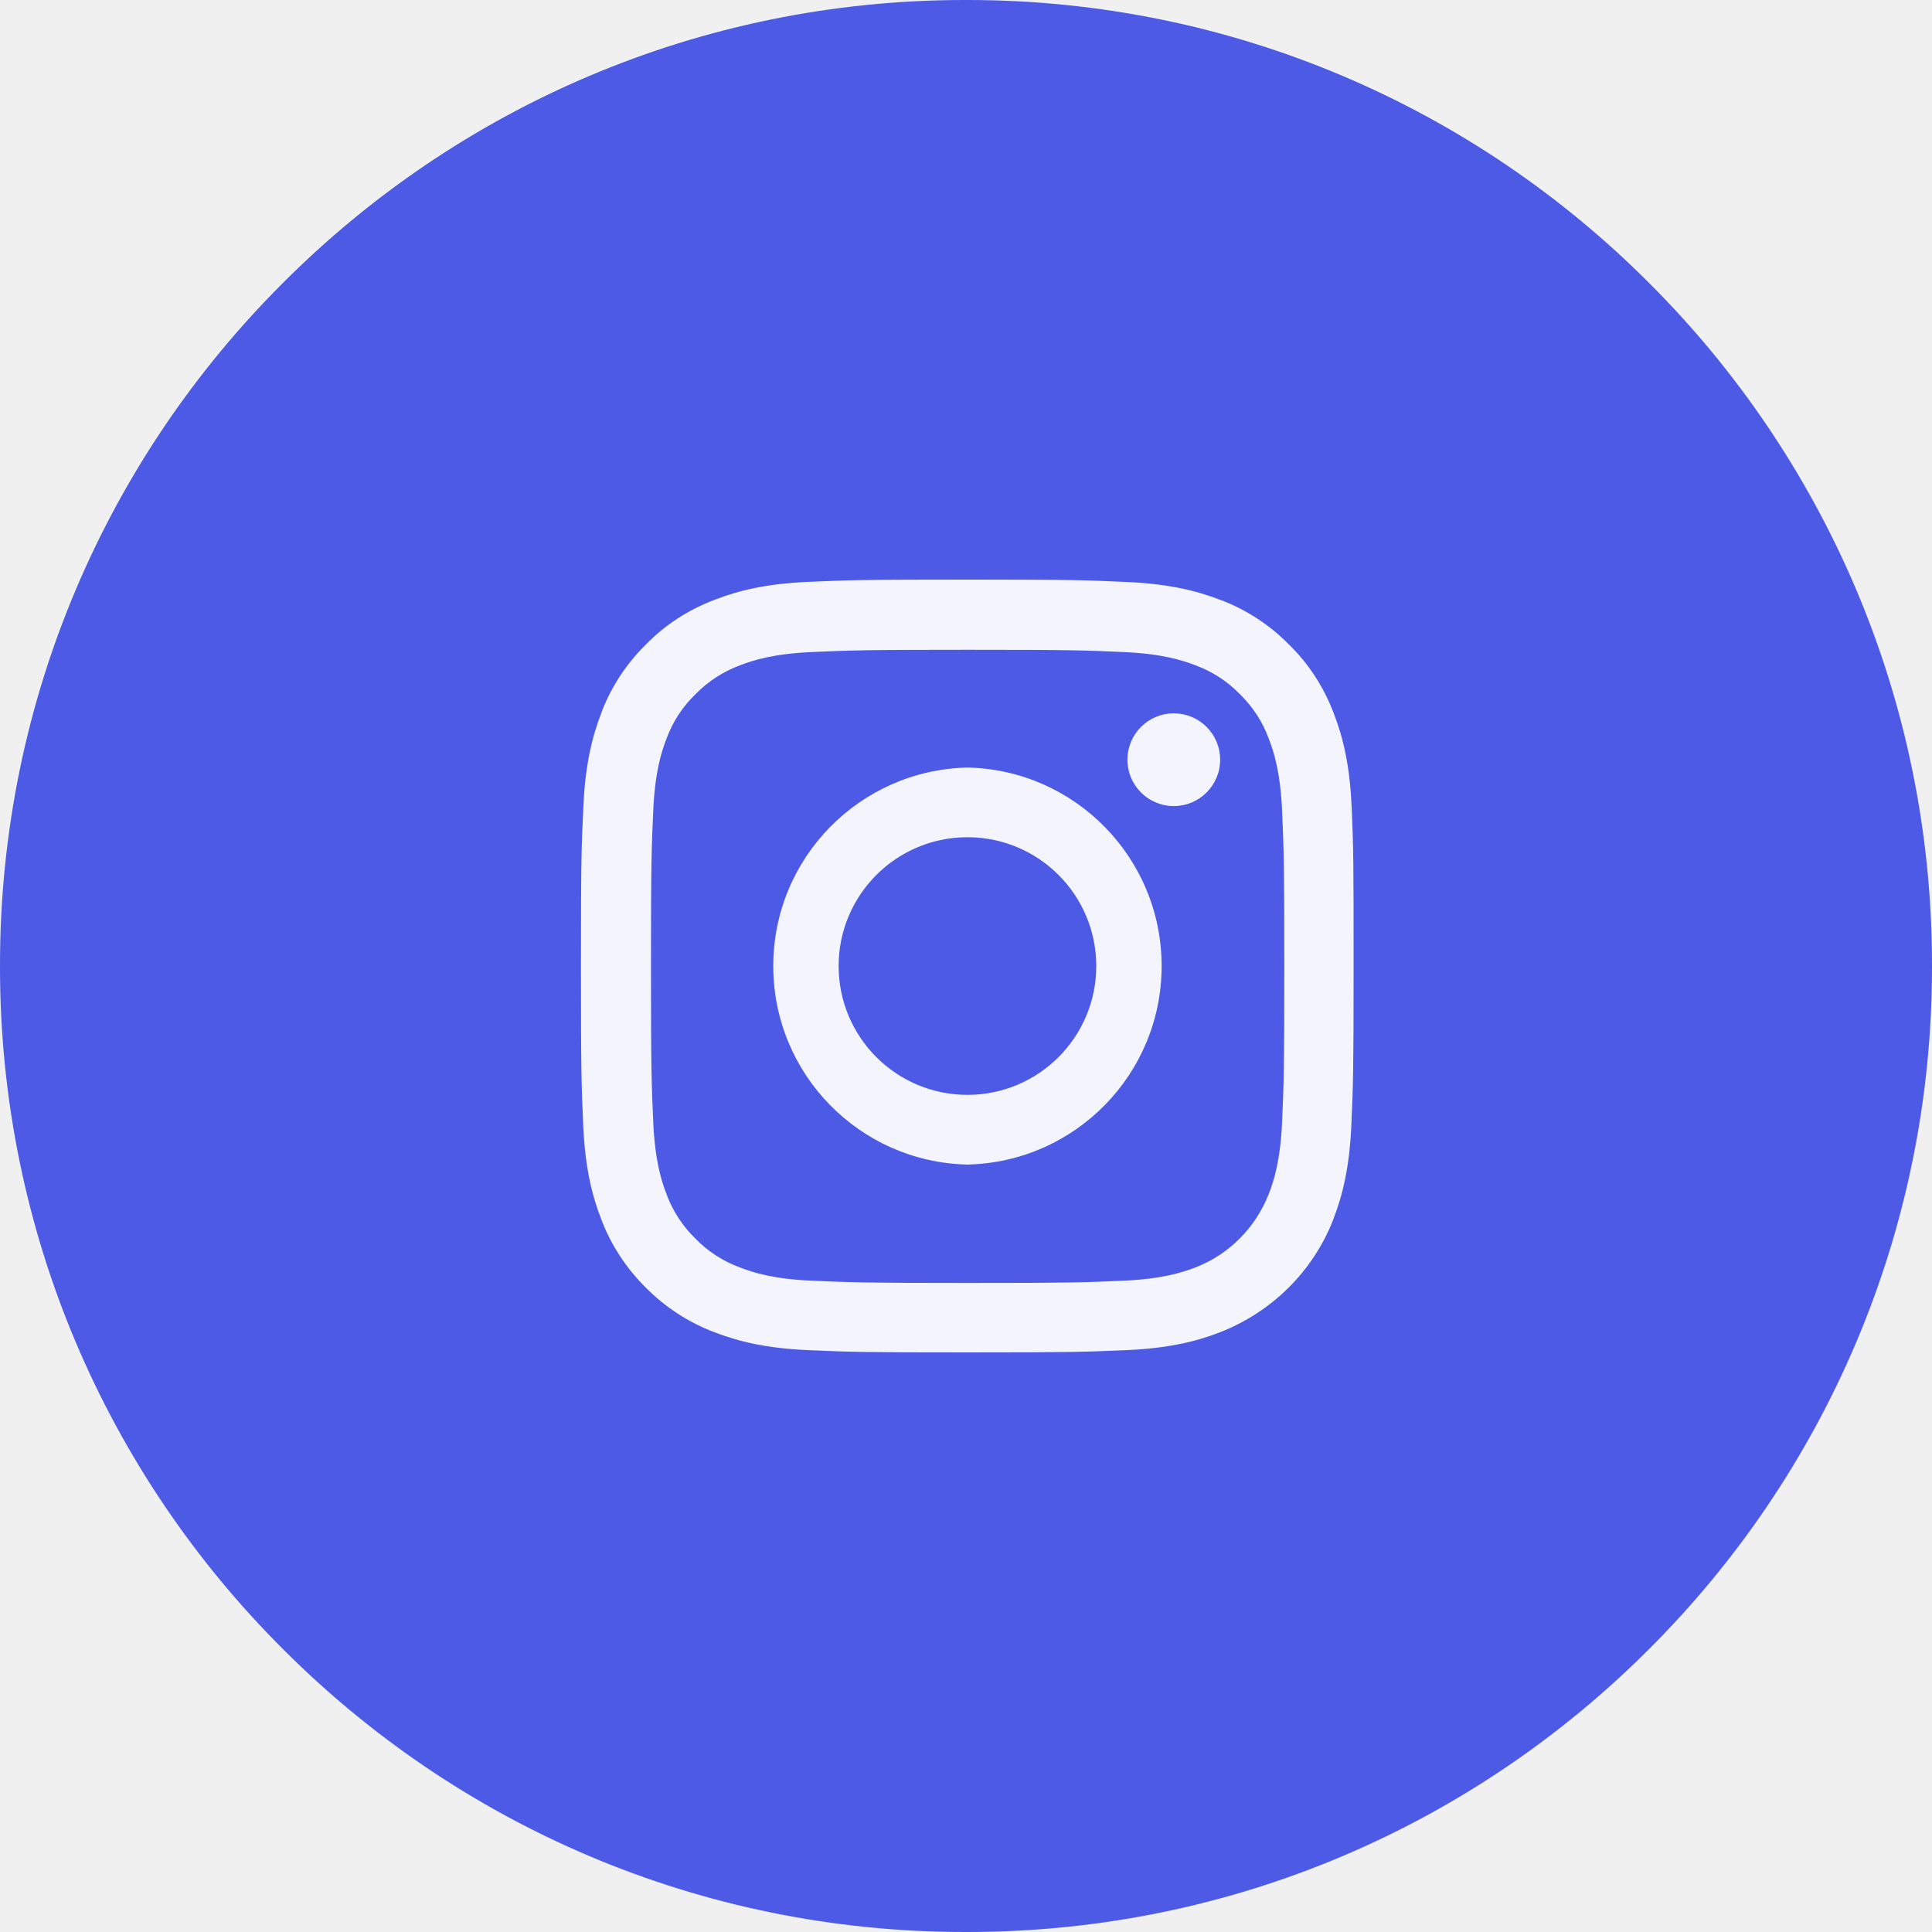
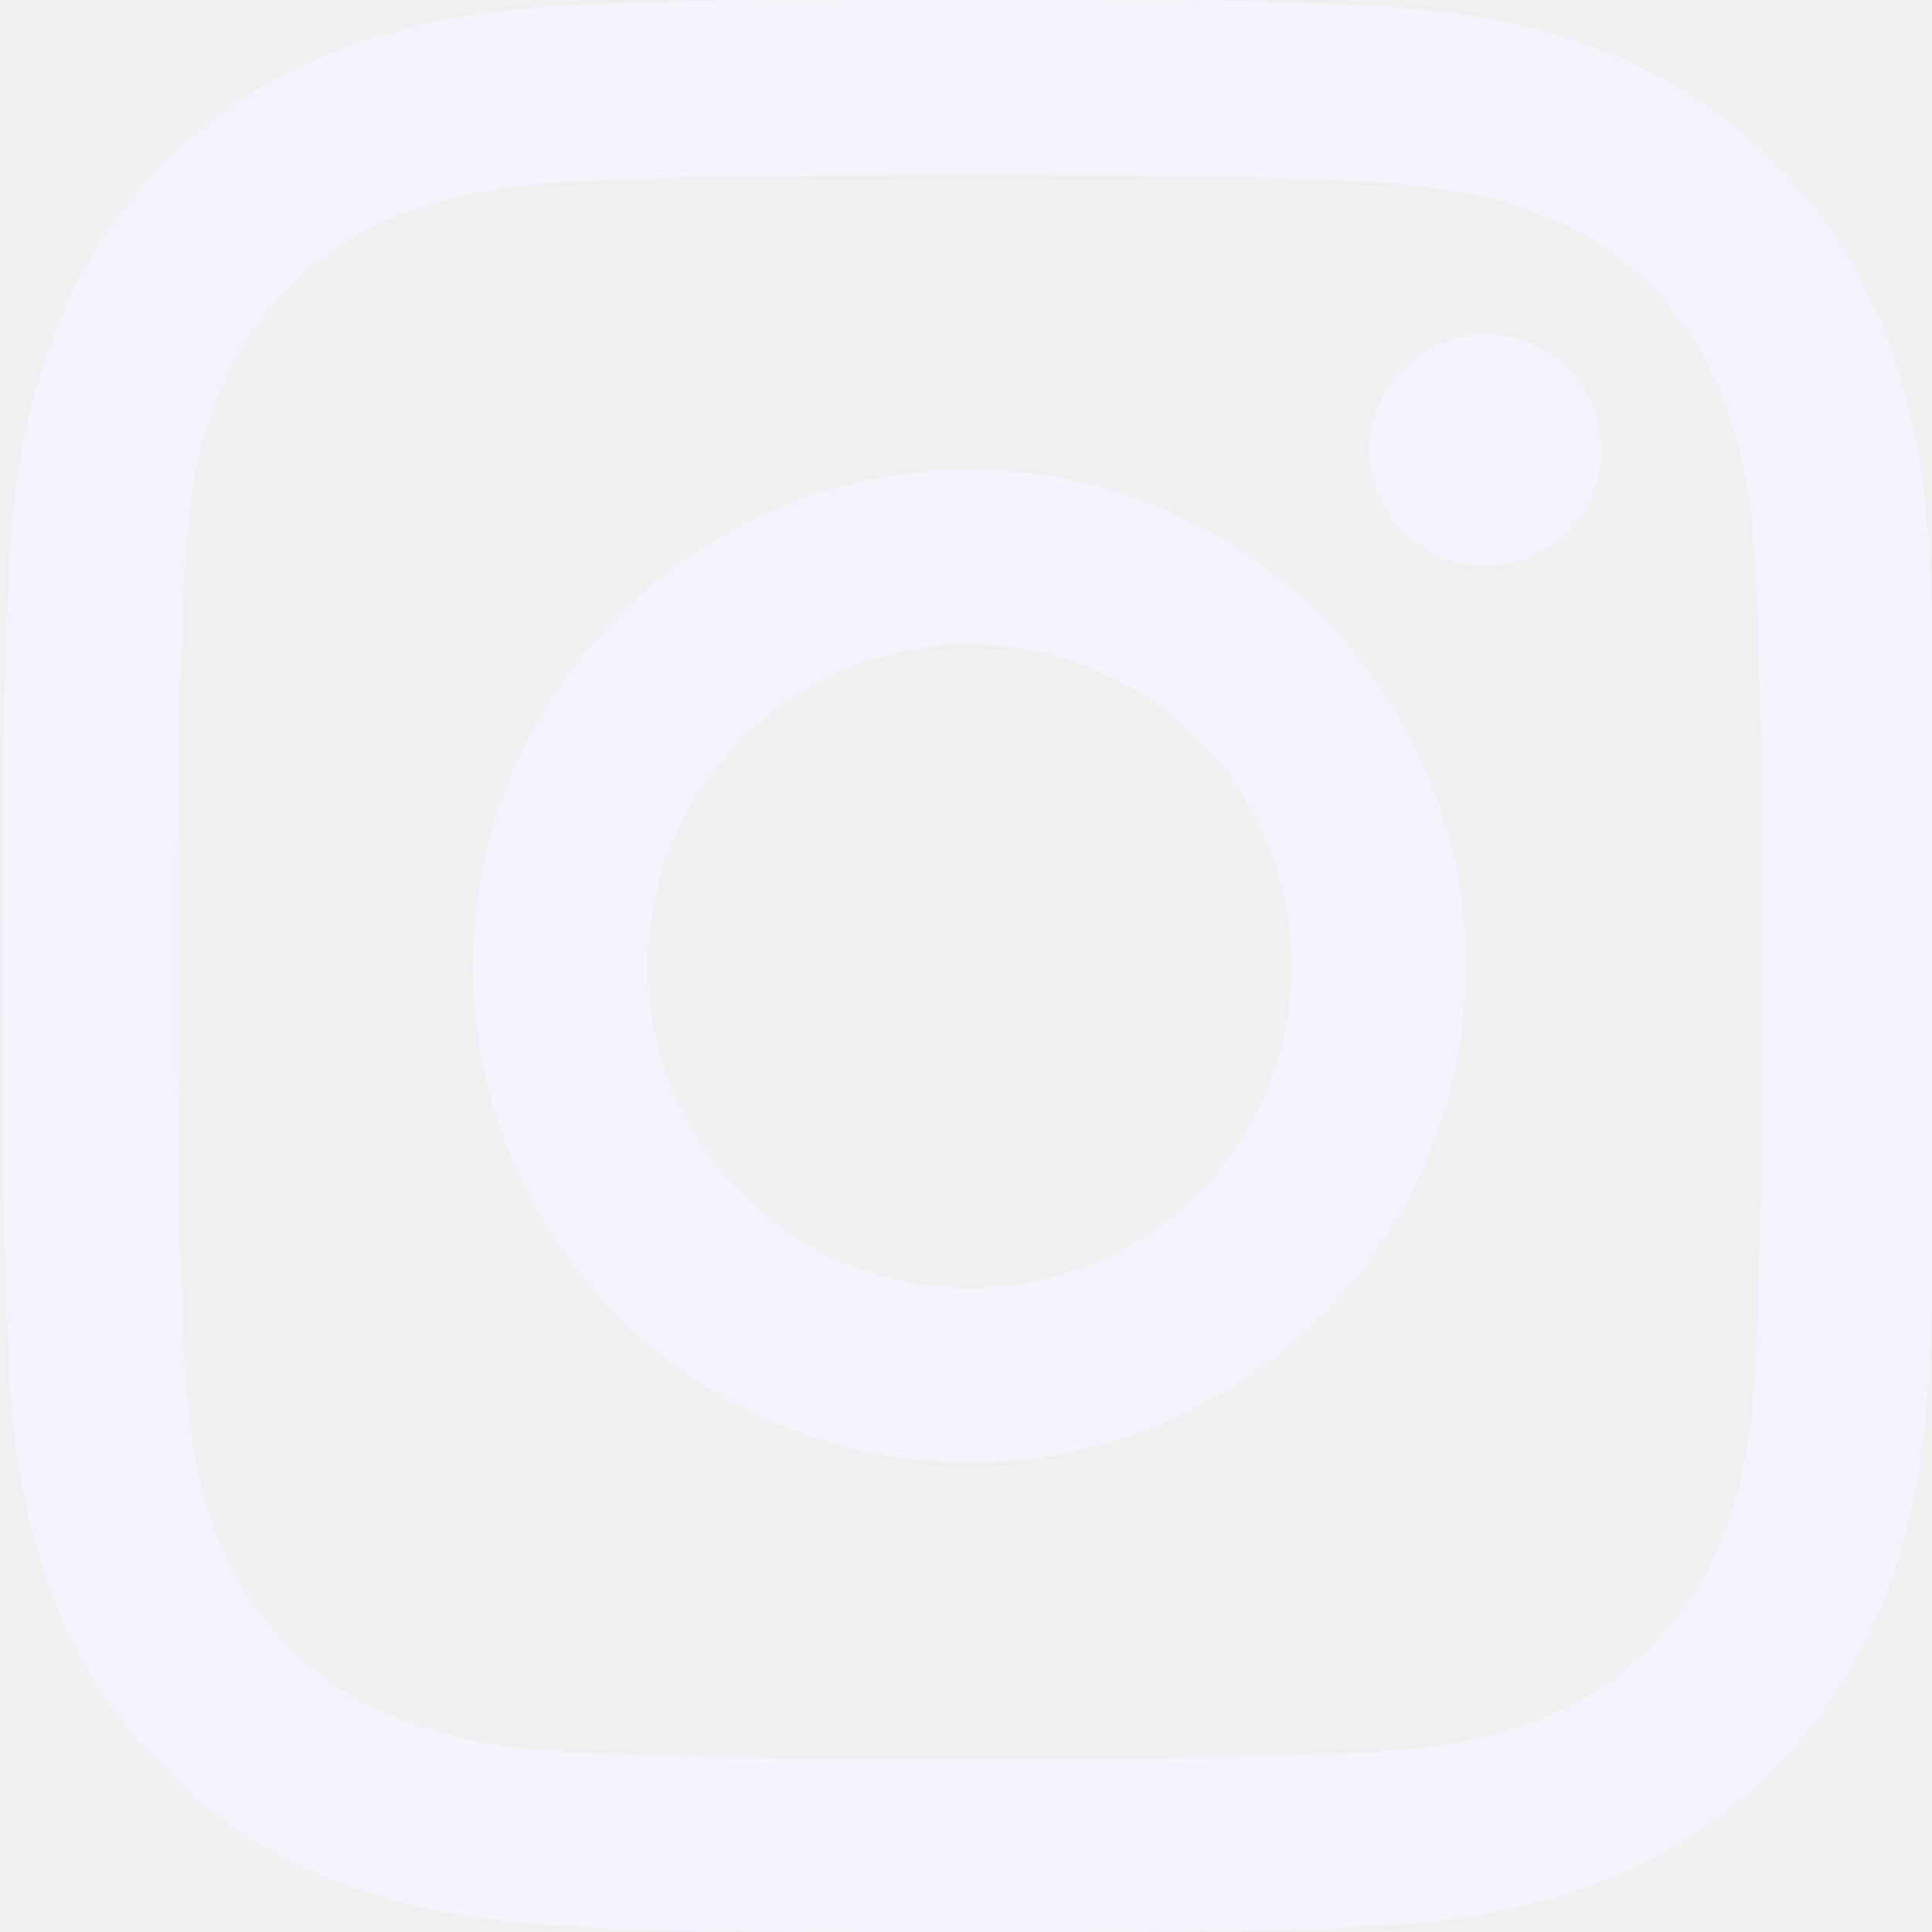
- <svg xmlns="http://www.w3.org/2000/svg" version="1.1" width="1024" height="1024" viewBox="0 0 1024 1024">
-   <g id="icomoon-ignore">
- </g>
-   <path fill="#4d5ae5" d="M1024 512c0 0.197 0 0.429 0 0.661 0 141.176-57.319 268.965-149.955 361.363l-0.010 0.010c-92.409 92.646-220.198 149.965-361.374 149.965-0.232 0-0.465 0-0.697 0h0.036c-0.197 0-0.429 0-0.661 0-141.176 0-268.965-57.319-361.363-149.955l-0.010-0.010c-92.646-92.413-149.965-220.205-149.965-361.385 0-0.229 0-0.457 0-0.686v0.035c0-0.197 0-0.429 0-0.661 0-141.176 57.319-268.965 149.955-361.363l0.010-0.010c92.413-92.646 220.205-149.965 361.385-149.965 0.229 0 0.457 0 0.686 0h-0.035c0.197 0 0.429 0 0.661 0 141.176 0 268.965 57.319 361.363 149.955l0.010 0.010c92.646 92.409 149.965 220.198 149.965 361.374 0 0.232 0 0.465 0 0.697v-0.036z" />
-   <path fill="#f4f4fd" d="M716.39 427.622c-0.947-21.76-4.48-36.736-9.523-49.69-5.427-14.224-13.484-26.346-23.662-36.309l-0.018-0.017c-9.979-10.136-22.069-18.162-35.561-23.369l-0.689-0.234c-13.056-5.043-27.904-8.576-49.664-9.523-21.939-1.024-28.928-1.28-84.506-1.28-55.629 0-62.592 0.256-84.429 1.203-21.76 0.947-36.71 4.48-49.664 9.523-14.234 5.423-26.365 13.481-36.335 23.663l-0.017 0.017c-10.134 9.98-18.16 22.070-23.369 35.56l-0.234 0.689c-5.043 13.056-8.55 27.904-9.523 49.664-1.024 21.939-1.28 28.928-1.28 84.531s0.256 62.566 1.203 84.403c0.947 21.76 4.48 36.736 9.523 49.69 5.197 13.773 13.286 26.086 23.68 36.352 10.24 10.368 22.656 18.458 36.25 23.578 13.056 5.043 27.904 8.576 49.69 9.523 21.837 0.973 28.8 1.203 84.429 1.203 55.603 0 62.566-0.256 84.403-1.203 21.76-0.947 36.736-4.48 49.69-9.523 27.601-10.875 49.043-32.309 59.682-59.195l0.247-0.709c5.043-13.056 8.576-27.955 9.523-49.715 0.973-21.837 1.203-28.8 1.203-84.403 0-55.629-0.077-62.592-1.024-84.429zM679.526 594.842c-0.896 20.019-4.25 30.822-7.066 38.016-7.052 17.924-20.968 31.849-38.426 38.752l-0.46 0.16c-7.194 2.79-18.074 6.144-37.99 7.014-21.606 0.973-28.083 1.203-82.739 1.203s-61.21-0.256-82.739-1.203c-19.994-0.87-30.797-4.224-38.016-7.040-9.229-3.444-17.089-8.654-23.512-15.268l-0.015-0.015c-6.612-6.449-11.818-14.305-15.138-23.088l-0.145-0.438c-2.816-7.194-6.144-18.074-7.040-37.99-0.947-21.606-1.203-28.109-1.203-82.739 0-54.656 0.256-61.21 1.203-82.739 0.896-19.994 4.25-30.822 7.040-38.016 3.277-8.883 8.499-16.947 15.36-23.526 6.656-6.784 14.643-12.006 23.552-15.283 7.168-2.816 18.074-6.144 37.99-7.040 21.606-0.947 28.083-1.203 82.739-1.203 54.733 0 61.184 0.256 82.739 1.203 19.994 0.896 30.797 4.25 38.016 7.040 8.858 3.277 16.947 8.499 23.501 15.283 6.81 6.656 12.032 14.643 15.283 23.552 2.816 7.168 6.17 18.074 7.066 37.99 0.947 21.606 1.178 28.083 1.178 82.739 0 54.63-0.23 61.056-1.178 82.662z" />
-   <path fill="#f4f4fd" d="M512.768 406.81c-57.116 1.3-102.92 47.909-102.92 105.216s45.804 103.916 102.8 105.214l0.121 0.002c57.116-1.3 102.92-47.909 102.92-105.216s-45.804-103.916-102.8-105.214l-0.121-0.002zM512.768 580.301c-37.707 0-68.275-30.568-68.275-68.275s30.568-68.275 68.275-68.275v0c37.707 0 68.275 30.568 68.275 68.275s-30.568 68.275-68.275 68.275v0zM646.707 402.662c0 13.573-11.003 24.576-24.576 24.576s-24.576-11.003-24.576-24.576v0c0-13.573 11.003-24.576 24.576-24.576s24.576 11.003 24.576 24.576v0z" />
+ <svg xmlns="http://www.w3.org/2000/svg" width="16" height="16" viewBox="0 0 16 16" fill="none">
+   <g clip-path="url(#clip0_726800_261)">
+     <path d="M15.984 4.704C15.947 3.854 15.809 3.269 15.612 2.763C15.409 2.225 15.097 1.744 14.687 1.344C14.287 0.938 13.803 0.622 13.271 0.422C12.762 0.225 12.181 0.087 11.33 0.05C10.474 0.009 10.202 -6.10352e-05 8.03 -6.10352e-05C5.857 -6.10352e-05 5.585 0.009 4.732 0.047C3.882 0.084 3.298 0.222 2.791 0.419C2.253 0.622 1.772 0.934 1.372 1.344C0.966 1.744 0.65 2.229 0.45 2.76C0.253 3.269 0.116 3.851 0.078 4.701C0.037 5.557 0.028 5.829 0.028 8.002C0.028 10.174 0.037 10.446 0.075 11.299C0.112 12.149 0.25 12.734 0.447 13.24C0.65 13.778 0.966 14.259 1.372 14.659C1.772 15.065 2.257 15.381 2.788 15.581C3.298 15.778 3.879 15.915 4.729 15.953C5.582 15.991 5.854 16 8.027 16C10.199 16 10.471 15.991 11.324 15.953C12.174 15.915 12.759 15.778 13.265 15.581C14.34 15.165 15.19 14.315 15.606 13.24C15.803 12.731 15.941 12.149 15.978 11.299C16.016 10.446 16.025 10.174 16.025 8.002C16.025 5.829 16.022 5.557 15.984 4.704ZM14.543 11.236C14.509 12.018 14.378 12.44 14.268 12.721C13.999 13.418 13.446 13.971 12.749 14.24C12.468 14.35 12.043 14.481 11.265 14.515C10.421 14.553 10.168 14.562 8.033 14.562C5.898 14.562 5.642 14.553 4.801 14.515C4.019 14.481 3.598 14.35 3.316 14.24C2.969 14.112 2.654 13.909 2.397 13.643C2.132 13.384 1.928 13.071 1.8 12.724C1.691 12.443 1.56 12.018 1.525 11.24C1.488 10.396 1.478 10.143 1.478 8.008C1.478 5.873 1.488 5.617 1.525 4.776C1.56 3.994 1.691 3.573 1.8 3.291C1.928 2.944 2.132 2.629 2.4 2.372C2.66 2.107 2.972 1.903 3.319 1.775C3.601 1.666 4.026 1.535 4.804 1.5C5.648 1.463 5.901 1.453 8.036 1.453C10.174 1.453 10.427 1.463 11.268 1.5C12.049 1.535 12.471 1.666 12.752 1.775C13.099 1.903 13.415 2.107 13.671 2.372C13.937 2.632 14.14 2.944 14.268 3.291C14.378 3.573 14.509 3.998 14.543 4.776C14.581 5.62 14.59 5.873 14.59 8.008C14.59 10.143 14.581 10.393 14.543 11.236Z" fill="#F4F4FD" />
+     <path d="M8.03 3.891C5.761 3.891 3.919 5.732 3.919 8.001C3.919 10.271 5.761 12.112 8.03 12.112C10.299 12.112 12.14 10.271 12.14 8.001C12.14 5.732 10.299 3.891 8.03 3.891ZM8.03 10.668C6.558 10.668 5.364 9.474 5.364 8.001C5.364 6.529 6.558 5.335 8.03 5.335C9.502 5.335 10.696 6.529 10.696 8.001C10.696 9.474 9.502 10.668 8.03 10.668Z" fill="#F4F4FD" />
+     <path d="M13.262 3.729C13.262 4.259 12.832 4.688 12.302 4.688C11.773 4.688 11.343 4.259 11.343 3.729C11.343 3.199 11.773 2.769 12.302 2.769C12.832 2.769 13.262 3.199 13.262 3.729Z" fill="#F4F4FD" />
+   </g>
+   <defs>
+     <clipPath id="clip0_726800_261">
+       <rect width="16" height="16" fill="white" />
+     </clipPath>
+   </defs>
</svg>
